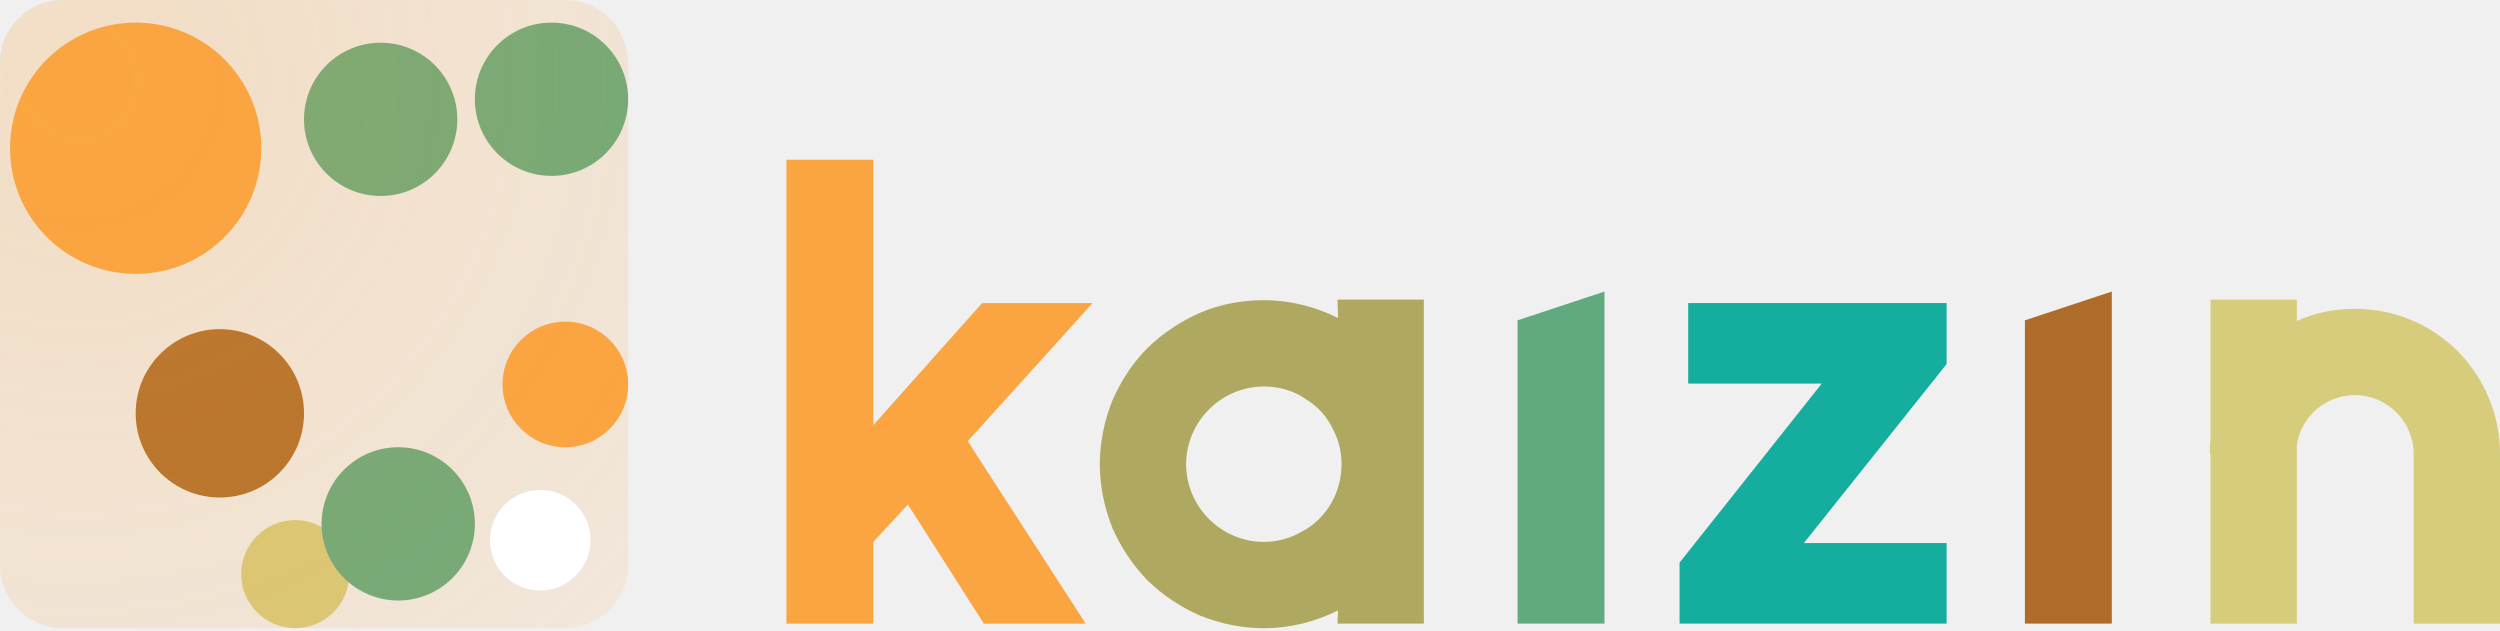
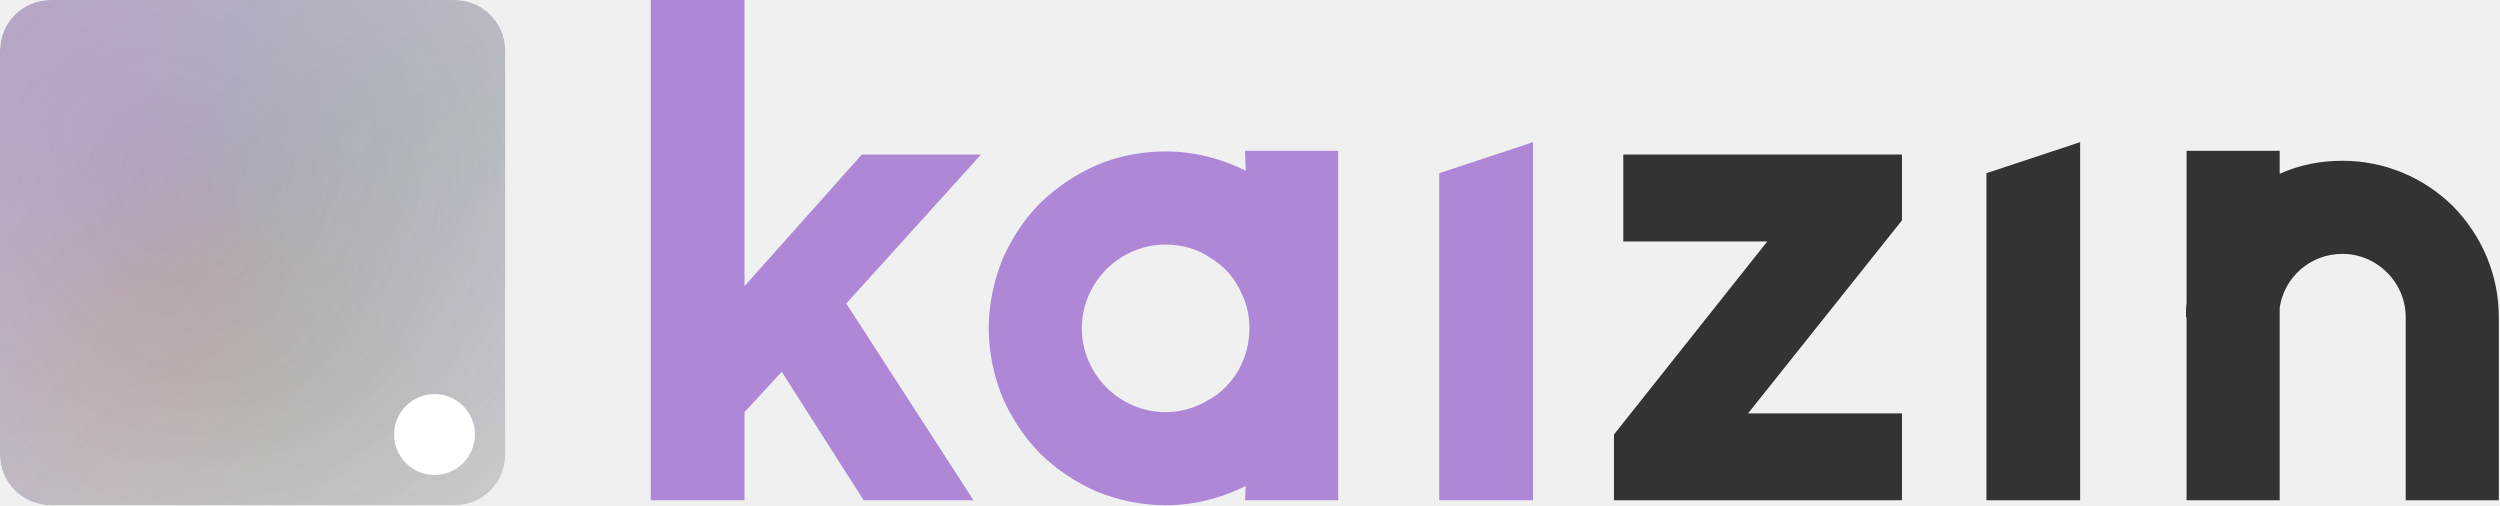
- <svg xmlns="http://www.w3.org/2000/svg" width="995" height="251" viewBox="0 0 995 251" fill="none">
-   <path d="M391.57 248.204H432.114L385.156 175.59L434.863 120.614H390.882L347.589 169.176V63.577H313V248.204H347.589V215.677L361.333 200.787L391.57 248.204Z" fill="#FAA541" />
-   <path d="M532.325 119.24L532.554 126.57C523.391 121.989 513.312 119.469 503.004 119.469C494.3 119.469 485.595 121.072 477.578 124.508C469.79 127.944 462.918 132.526 456.733 138.481C450.777 144.437 446.196 151.538 442.76 159.326C439.553 167.344 437.72 176.048 437.72 184.753C437.72 193.457 439.553 202.162 442.76 210.179C446.196 217.967 450.777 224.839 456.733 231.024C462.918 236.98 469.79 241.561 477.578 244.997C485.595 248.204 494.3 250.036 503.004 250.036C513.312 250.036 523.391 247.517 532.554 242.935L532.325 248.204H566.685V119.24H532.325ZM518.581 211.324C513.999 214.073 508.502 215.677 503.004 215.677C486.053 215.677 472.08 201.704 472.08 184.753C472.08 167.802 486.053 153.829 503.004 153.829C508.96 153.829 514.916 155.432 519.726 158.868C524.766 161.846 528.66 166.427 530.95 171.696C533.012 175.819 533.928 180.171 533.928 184.753C533.928 190.25 532.554 195.519 529.805 200.329C527.056 204.91 523.391 208.805 518.581 211.324Z" fill="#AEA860" />
-   <path d="M603.988 248.204H638.577V116.033L603.988 127.486V248.204Z" fill="#61AA7F" />
-   <path d="M668.464 248.204H774.751V216.135H717.942L774.751 144.895V120.614H671.9V152.683H725.043L668.464 223.923V248.204Z" fill="#15AD9E" />
-   <path d="M805.912 248.204H840.501V116.033L805.912 127.486V248.204Z" fill="#AD6C29" />
-   <path d="M978.049 139.627C967.054 128.861 952.623 122.905 937.275 122.905C929.029 122.905 921.241 124.508 914.14 127.715V119.24H879.78V175.361C879.551 177.193 879.551 178.797 879.551 180.629H879.78V248.204H914.14V177.193C915.743 165.969 925.364 157.265 937.275 157.265C950.103 157.265 960.64 167.802 960.64 180.629V248.204H995V180.629C995 165.053 988.815 150.622 978.049 139.627Z" fill="#D6CC7C" />
-   <circle cx="54" cy="59" r="50" fill="#FAA541" />
-   <circle cx="117.5" cy="228.5" r="21.5" fill="#D6CC7C" />
-   <circle cx="225" cy="153" r="25" fill="#FAA541" />
-   <circle cx="151.5" cy="47.5" r="30.5" fill="#61AA7F" />
-   <circle cx="219.5" cy="39.5" r="30.5" fill="#61AA7F" />
-   <circle cx="158.5" cy="208.5" r="30.5" fill="#61AA7F" />
-   <circle cx="87.5" cy="164.5" r="33.5" fill="#AD6C29" />
-   <g filter="url(#filter0_b_4_52)">
-     <rect width="250" height="250" rx="25" fill="url(#paint0_radial_4_52)" fill-opacity="0.25" />
+ <svg xmlns="http://www.w3.org/2000/svg" width="1237" height="250" viewBox="0 0 1237 250" fill="none">
+   <path d="M427.344 247.542H481.705L418.744 150.184L485.391 76.474H426.423L368.376 141.584V0H322V247.542H368.376V203.93L386.804 183.967L427.344 247.542Z" fill="#AF87D7" />
+   <path d="M616.064 74.631L616.371 84.459C604.086 78.317 590.572 74.938 576.752 74.938C565.081 74.938 553.41 77.088 542.661 81.695C532.219 86.302 523.005 92.445 514.713 100.43C506.728 108.415 500.585 117.936 495.978 128.378C491.679 139.128 489.222 150.798 489.222 162.469C489.222 174.14 491.679 185.811 495.978 196.56C500.585 207.002 506.728 216.216 514.713 224.509C523.005 232.494 532.219 238.636 542.661 243.243C553.41 247.543 565.081 250 576.752 250C590.572 250 604.086 246.622 616.371 240.479L616.064 247.543H662.132V74.631H616.064ZM597.636 198.096C591.494 201.781 584.123 203.931 576.752 203.931C554.025 203.931 535.29 185.197 535.29 162.469C535.29 139.742 554.025 121.007 576.752 121.007C584.737 121.007 592.722 123.157 599.172 127.764C605.929 131.757 611.15 137.899 614.221 144.963C616.985 150.491 618.214 156.327 618.214 162.469C618.214 169.84 616.371 176.904 612.685 183.354C609 189.496 604.086 194.717 597.636 198.096Z" fill="#AF87D7" />
+   <path d="M712.147 247.543H758.523V70.332L712.147 85.688V247.543Z" fill="#AF87D7" />
+   <path d="M798.595 247.542H941.101V204.545H864.934L941.101 109.029V76.474H803.202V119.471H874.455L798.595 214.987V247.542Z" fill="#333333" />
+   <path d="M982.88 247.543H1029.26V70.332L982.88 85.688V247.543Z" fill="#333333" />
+   <path d="M1213.68 101.965C1198.94 87.531 1179.59 79.545 1159.01 79.545C1147.95 79.545 1137.51 81.695 1127.99 85.995V74.631H1081.92V149.877C1081.61 152.334 1081.61 154.483 1081.61 156.94H1081.92V247.542H1127.99V152.334C1130.14 137.285 1143.04 125.614 1159.01 125.614C1176.21 125.614 1190.34 139.742 1190.34 156.94V247.542H1236.41V156.94C1236.41 136.056 1228.11 116.707 1213.68 101.965Z" fill="#333333" />
+   <mask id="mask0_4_52" style="mask-type:alpha" maskUnits="userSpaceOnUse" x="0" y="0" width="250" height="250">
+     <rect width="250" height="250" rx="25" fill="#AF87D7" />
+   </mask>
+   <g mask="url(#mask0_4_52)">
+     <rect width="250" height="250" rx="25" fill="url(#paint0_linear_4_52)" fill-opacity="0.4" />
+     <rect width="250" height="250" rx="25" fill="black" fill-opacity="0.15" />
+     <g filter="url(#filter0_f_4_52)">
+       <path d="M104 59C104 86.614 81.614 109 54 109C26.386 109 4 86.614 4 59C4 31.386 26.386 9 54 9C81.614 9 104 31.386 104 59Z" fill="#AF87D7" />
+       <path d="M139 228.5C139 240.374 129.374 250 117.5 250C105.626 250 96 240.374 96 228.5C96 216.626 105.626 207 117.5 207C129.374 207 139 216.626 139 228.5Z" fill="#D6CC7C" />
+       <path d="M250 153C250 166.807 238.807 178 225 178C211.193 178 200 166.807 200 153C200 139.193 211.193 128 225 128C238.807 128 250 139.193 250 153Z" fill="#AF87D7" />
+       <path d="M182 47.5C182 64.345 168.345 78 151.5 78C134.655 78 121 64.345 121 47.5C121 30.655 134.655 17 151.5 17C168.345 17 182 30.655 182 47.5Z" fill="#61AA7F" />
+       <path d="M250 39.5C250 56.345 236.345 70 219.5 70C202.655 70 189 56.345 189 39.5C189 22.655 202.655 9 219.5 9C236.345 9 250 22.655 250 39.5Z" fill="#61AA7F" />
+       <path d="M189 208.5C189 225.345 175.345 239 158.5 239C141.655 239 128 225.345 128 208.5C128 191.655 141.655 178 158.5 178C175.345 178 189 191.655 189 208.5Z" fill="#61AA7F" />
+       <path d="M121 164.5C121 183.002 106.002 198 87.5 198C68.999 198 54 183.002 54 164.5C54 145.998 68.999 131 87.5 131C106.002 131 121 145.998 121 164.5Z" fill="#AD6C29" />
+     </g>
+     <path d="M235 215C235 226.046 226.046 235 215 235C203.954 235 195 226.046 195 215C195 203.954 203.954 195 215 195C226.046 195 235 203.954 235 215Z" fill="white" />
  </g>
-   <circle cx="215" cy="215" r="20" fill="white" />
  <defs>
-     <filter id="filter0_b_4_52" x="-125" y="-125" width="500" height="500" filterUnits="userSpaceOnUse" color-interpolation-filters="sRGB">
+     <filter id="filter0_f_4_52" x="-121" y="-116" width="496" height="491" filterUnits="userSpaceOnUse" color-interpolation-filters="sRGB">
      <feFlood flood-opacity="0" result="BackgroundImageFix" />
-       <feGaussianBlur in="BackgroundImageFix" stdDeviation="62.5" />
-       <feComposite in2="SourceAlpha" operator="in" result="effect1_backgroundBlur_4_52" />
-       <feBlend mode="normal" in="SourceGraphic" in2="effect1_backgroundBlur_4_52" result="shape" />
+       <feBlend mode="normal" in="SourceGraphic" in2="BackgroundImageFix" result="shape" />
+       <feGaussianBlur stdDeviation="62.5" result="effect1_foregroundBlur_4_52" />
    </filter>
-     <radialGradient id="paint0_radial_4_52" cx="0" cy="0" r="1" gradientUnits="userSpaceOnUse" gradientTransform="translate(31 32.5) rotate(44.8031) scale(308.654)">
-       <stop stop-color="#FAA541" />
-       <stop offset="0.968" stop-color="#FAA541" stop-opacity="0.5" />
-     </radialGradient>
+     <linearGradient id="paint0_linear_4_52" x1="0" y1="0" x2="250" y2="250" gradientUnits="userSpaceOnUse">
+       <stop stop-color="#AF87D7" />
+       <stop offset="1" stop-color="#AF87D7" stop-opacity="0" />
+     </linearGradient>
  </defs>
</svg>
